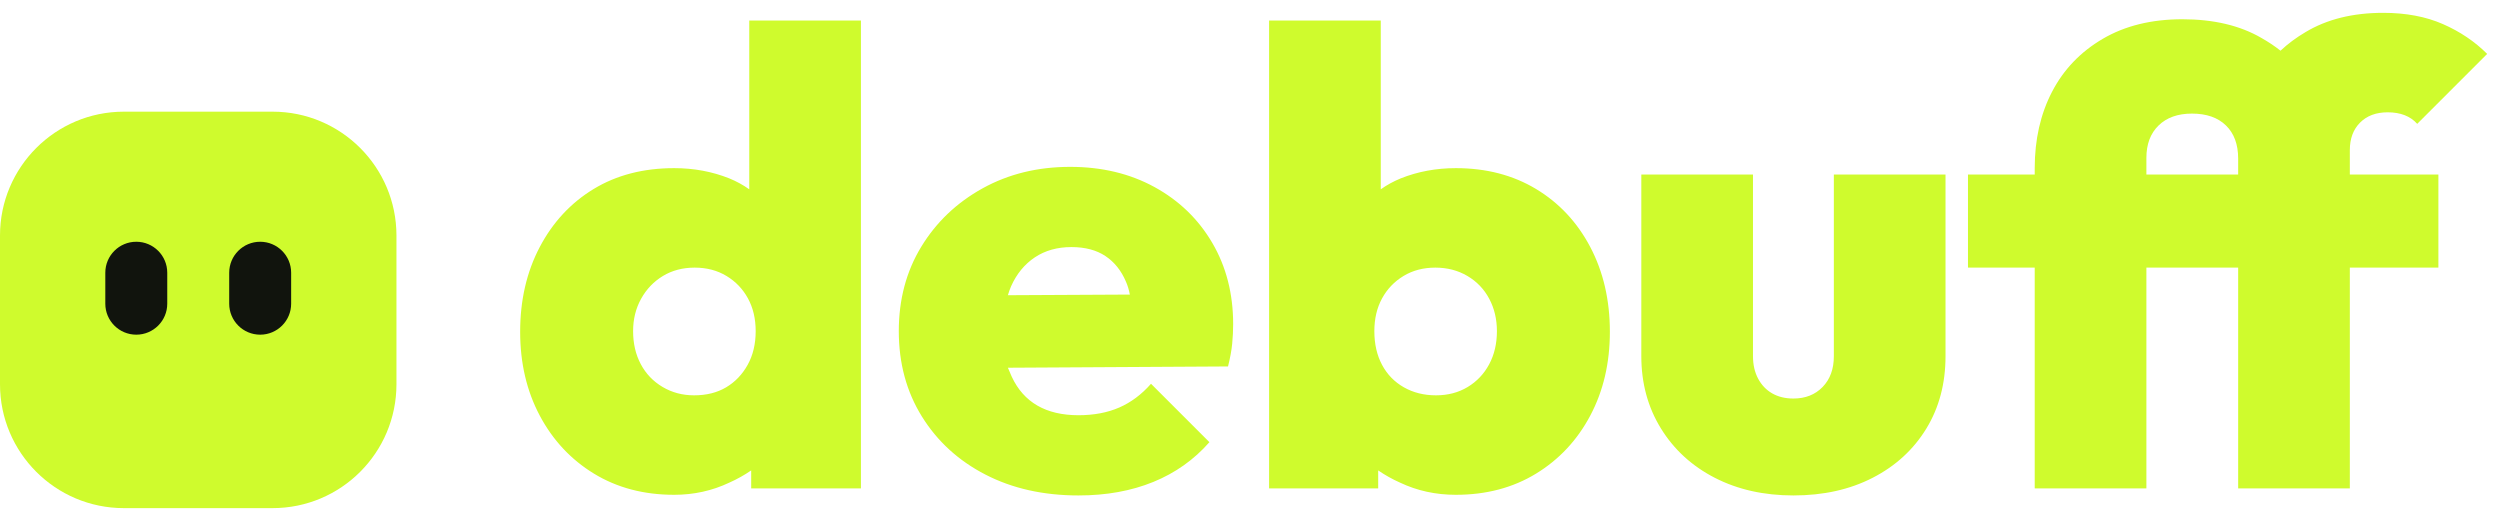
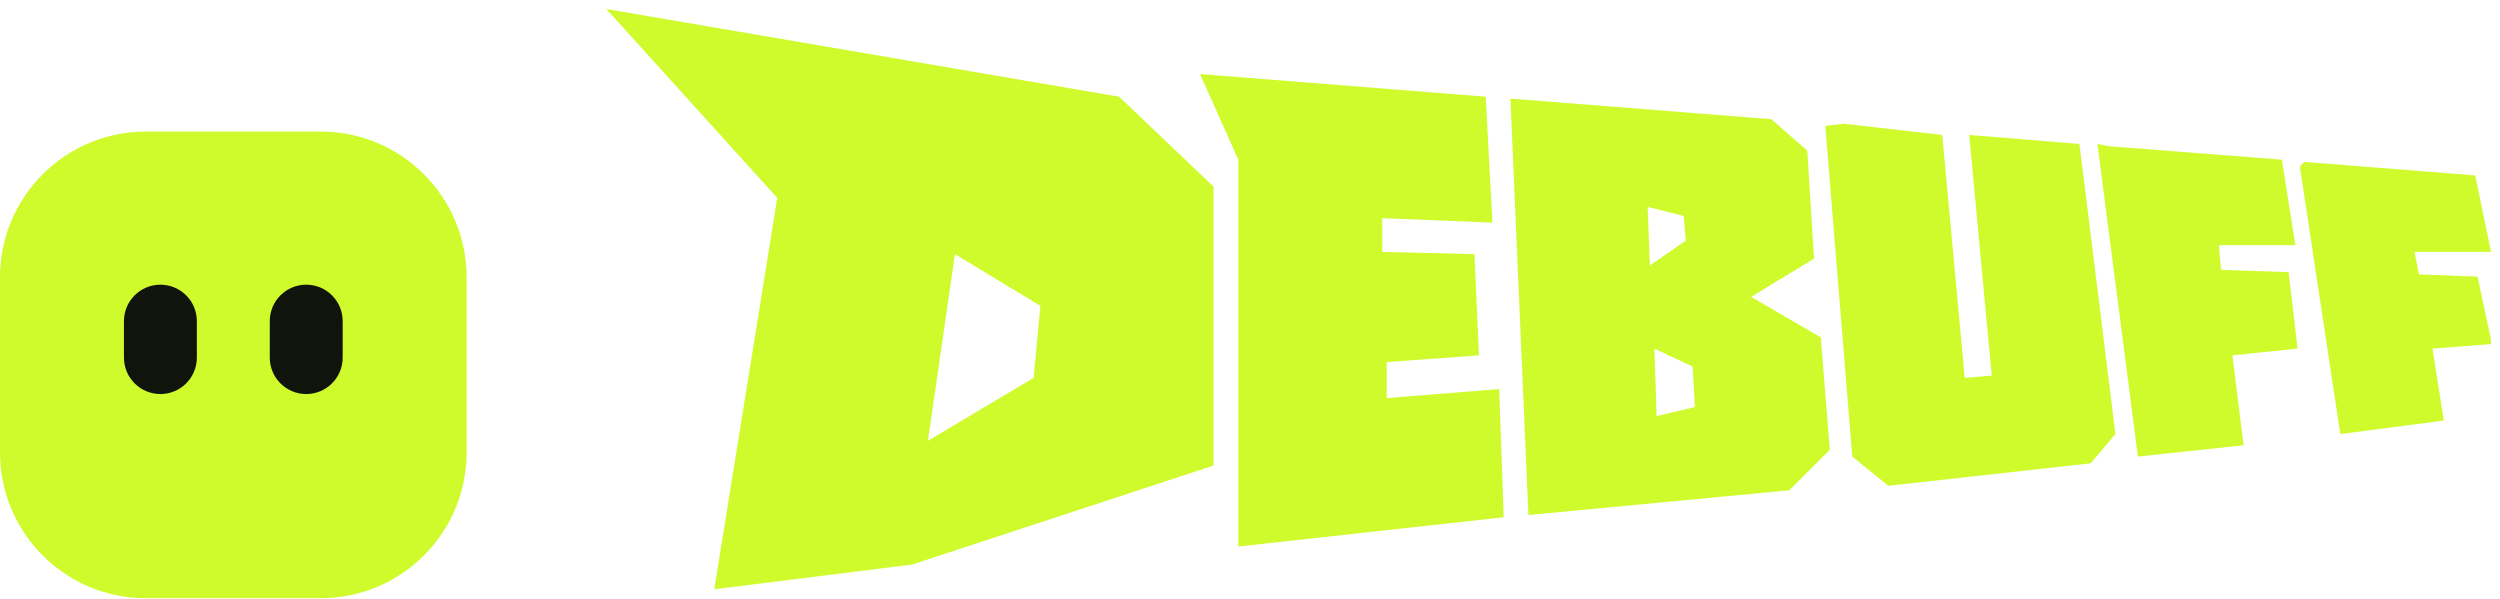
- <svg xmlns="http://www.w3.org/2000/svg" viewBox="0 0 779.1 158.4" role="img" aria-label="debuff">
-   <g transform="translate(0 34.8) scale(1.9305)">
+ <svg xmlns="http://www.w3.org/2000/svg" viewBox="0 0 1111.6 266.0" role="img" aria-label="debuff">
+   <g transform="translate(0 58.5) scale(3.2419)">
    <rect width="64" height="64" rx="20" fill="#cffb2d" />
    <rect x="17" y="21" width="10" height="15" rx="5" fill="#11140d" />
    <rect x="37" y="21" width="10" height="15" rx="5" fill="#11140d" />
  </g>
-   <path transform="translate(157.9 152.2)" fill="#cffb2d" d="M52.2 2Q38 2 27.2 -4.6Q16.4 -11.2 10.3 -22.7Q4.2 -34.2 4.2 -48.8Q4.2 -63.6 10.3 -75.2Q16.4 -86.8 27.1 -93.3Q37.8 -99.8 52.2 -99.8Q61.4 -99.8 69.4 -96.6Q72.8 -95.2 75.6 -93.2L75.6 -145.8L110.4 -145.8L110.4 0L76.2 0L76.2 -5.6Q73 -3.4 69.4 -1.8Q61.4 2 52.2 2ZM58.4 -29Q64.2 -29 68.4 -31.5Q72.6 -34 75.1 -38.5Q77.6 -43 77.6 -49Q77.6 -54.8 75.2 -59.2Q72.8 -63.6 68.5 -66.2Q64.2 -68.8 58.6 -68.8Q53 -68.8 48.7 -66.2Q44.4 -63.6 41.9 -59.1Q39.4 -54.6 39.4 -49Q39.4 -43.2 41.8 -38.7Q44.2 -34.2 48.6 -31.6Q53 -29 58.4 -29Z M178.2 2.2Q161.8 2.2 149.2 -4.3Q136.6 -10.8 129.4 -22.4Q122.2 -34 122.2 -49Q122.2 -63.8 129.2 -75.3Q136.2 -86.8 148.3 -93.5Q160.4 -100.2 175.6 -100.2Q190.4 -100.2 201.9 -93.9Q213.4 -87.6 219.9 -76.5Q226.4 -65.4 226.4 -51.2Q226.4 -48.2 226.1 -45.1Q225.8 -42 224.8 -38L156.2 -37.6Q156.8 -36.2 157.4 -34.8Q160.2 -28.8 165.4 -25.8Q170.6 -22.8 178.2 -22.8Q185.4 -22.8 190.9 -25.2Q196.4 -27.6 200.8 -32.6L219 -14.4Q211.8 -6.2 201.5 -2Q191.2 2.2 178.2 2.2ZM156.2 -60.2L194.2 -60.4Q193.8 -62.6 193 -64.4Q190.8 -69.6 186.6 -72.4Q182.4 -75.2 176 -75.2Q169.4 -75.2 164.6 -72Q159.8 -68.8 157.2 -63Q156.6 -61.6 156.2 -60.2Z M295.8 2Q286.4 2 278.4 -1.8Q274.8 -3.4 271.6 -5.6L271.6 0L237.6 0L237.6 -145.8L272.4 -145.8L272.4 -93.2Q275.2 -95.2 278.6 -96.6Q286.6 -99.8 295.8 -99.8Q310 -99.8 320.8 -93.3Q331.6 -86.8 337.7 -75.2Q343.8 -63.6 343.8 -48.8Q343.8 -34.2 337.7 -22.7Q331.6 -11.2 320.8 -4.6Q310 2 295.8 2ZM289.6 -29Q295.2 -29 299.5 -31.6Q303.8 -34.2 306.2 -38.7Q308.6 -43.2 308.6 -49Q308.6 -54.6 306.2 -59.1Q303.8 -63.6 299.4 -66.2Q295 -68.8 289.4 -68.8Q283.8 -68.8 279.5 -66.2Q275.2 -63.6 272.8 -59.2Q270.4 -54.8 270.4 -49Q270.4 -43 272.8 -38.5Q275.2 -34 279.6 -31.5Q284 -29 289.6 -29Z M401 2.2Q387.2 2.2 376.5 -3.3Q365.8 -8.8 359.7 -18.7Q353.6 -28.6 353.6 -41.2L353.6 -97.8L388.4 -97.8L388.4 -41.2Q388.4 -37.2 390 -34.2Q391.6 -31.2 394.4 -29.6Q397.2 -28 401 -28Q406.6 -28 410.1 -31.6Q413.6 -35.2 413.6 -41.2L413.6 -97.8L448.4 -97.8L448.4 -41.2Q448.4 -28.4 442.4 -18.6Q436.4 -8.8 425.7 -3.3Q415 2.2 401 2.2Z M476.2 0L476.2 -68.8L455.4 -68.8L455.4 -97.8L476.2 -97.8L476.2 -99.8Q476.2 -113.2 481.6 -123.6Q487 -134 497.4 -140.1Q507.8 -146.2 522.2 -146.2Q536.8 -146.2 546.8 -140.4Q550 -138.6 552.8 -136.4Q556.2 -139.6 560.6 -142.2Q570.6 -148.2 584.8 -148.2Q595.4 -148.2 603.4 -144.7Q611.4 -141.2 617.2 -135.4L595.4 -113.6Q593.8 -115.4 591.5 -116.3Q589.2 -117.2 586.2 -117.2Q580.8 -117.2 577.6 -114Q574.4 -110.8 574.4 -105.4L574.4 -97.8L602 -97.8L602 -68.8L574.4 -68.8L574.4 0L539.6 0L539.6 -68.8L511 -68.8L511 0ZM511 -97.8L539.6 -97.8L539.6 -102.8Q539.6 -109.4 535.8 -113.1Q532 -116.8 525.2 -116.8Q518.6 -116.8 514.8 -113.1Q511 -109.4 511 -103Z" />
+   <path transform="translate(172.6 -38.0)" fill="#cffb2d" fill-rule="evenodd" d="M97 42L173 126L145 300L233 289L367 245L367 121L325 81ZM362 71L361 71L378 109L378 281L496 268L494 211L444 215L444 199L485 196L483 151L442 150L442 135L491 137L488 81ZM501 82L499 82L507 267L623 256L641 238L637 188L606 170L634 153L631 105L615 91ZM647 93L639 94L651 241L667 254L757 244L768 231L752 102L703 98L713 205L701 206L691 98ZM765 103L760 102L778 241L825 236L820 196L849 193L845 159L815 158L814 147L848 147L842 109ZM852 110L850 112L868 231L914 225L909 193L935 191L935 189L929 161L903 160L901 150L935 150L928 116ZM560 130L561 156L577 145L576 134ZM252 151L240 234L287 206L290 174ZM563 193L564 223L581 219L580 201Z" />
</svg>
